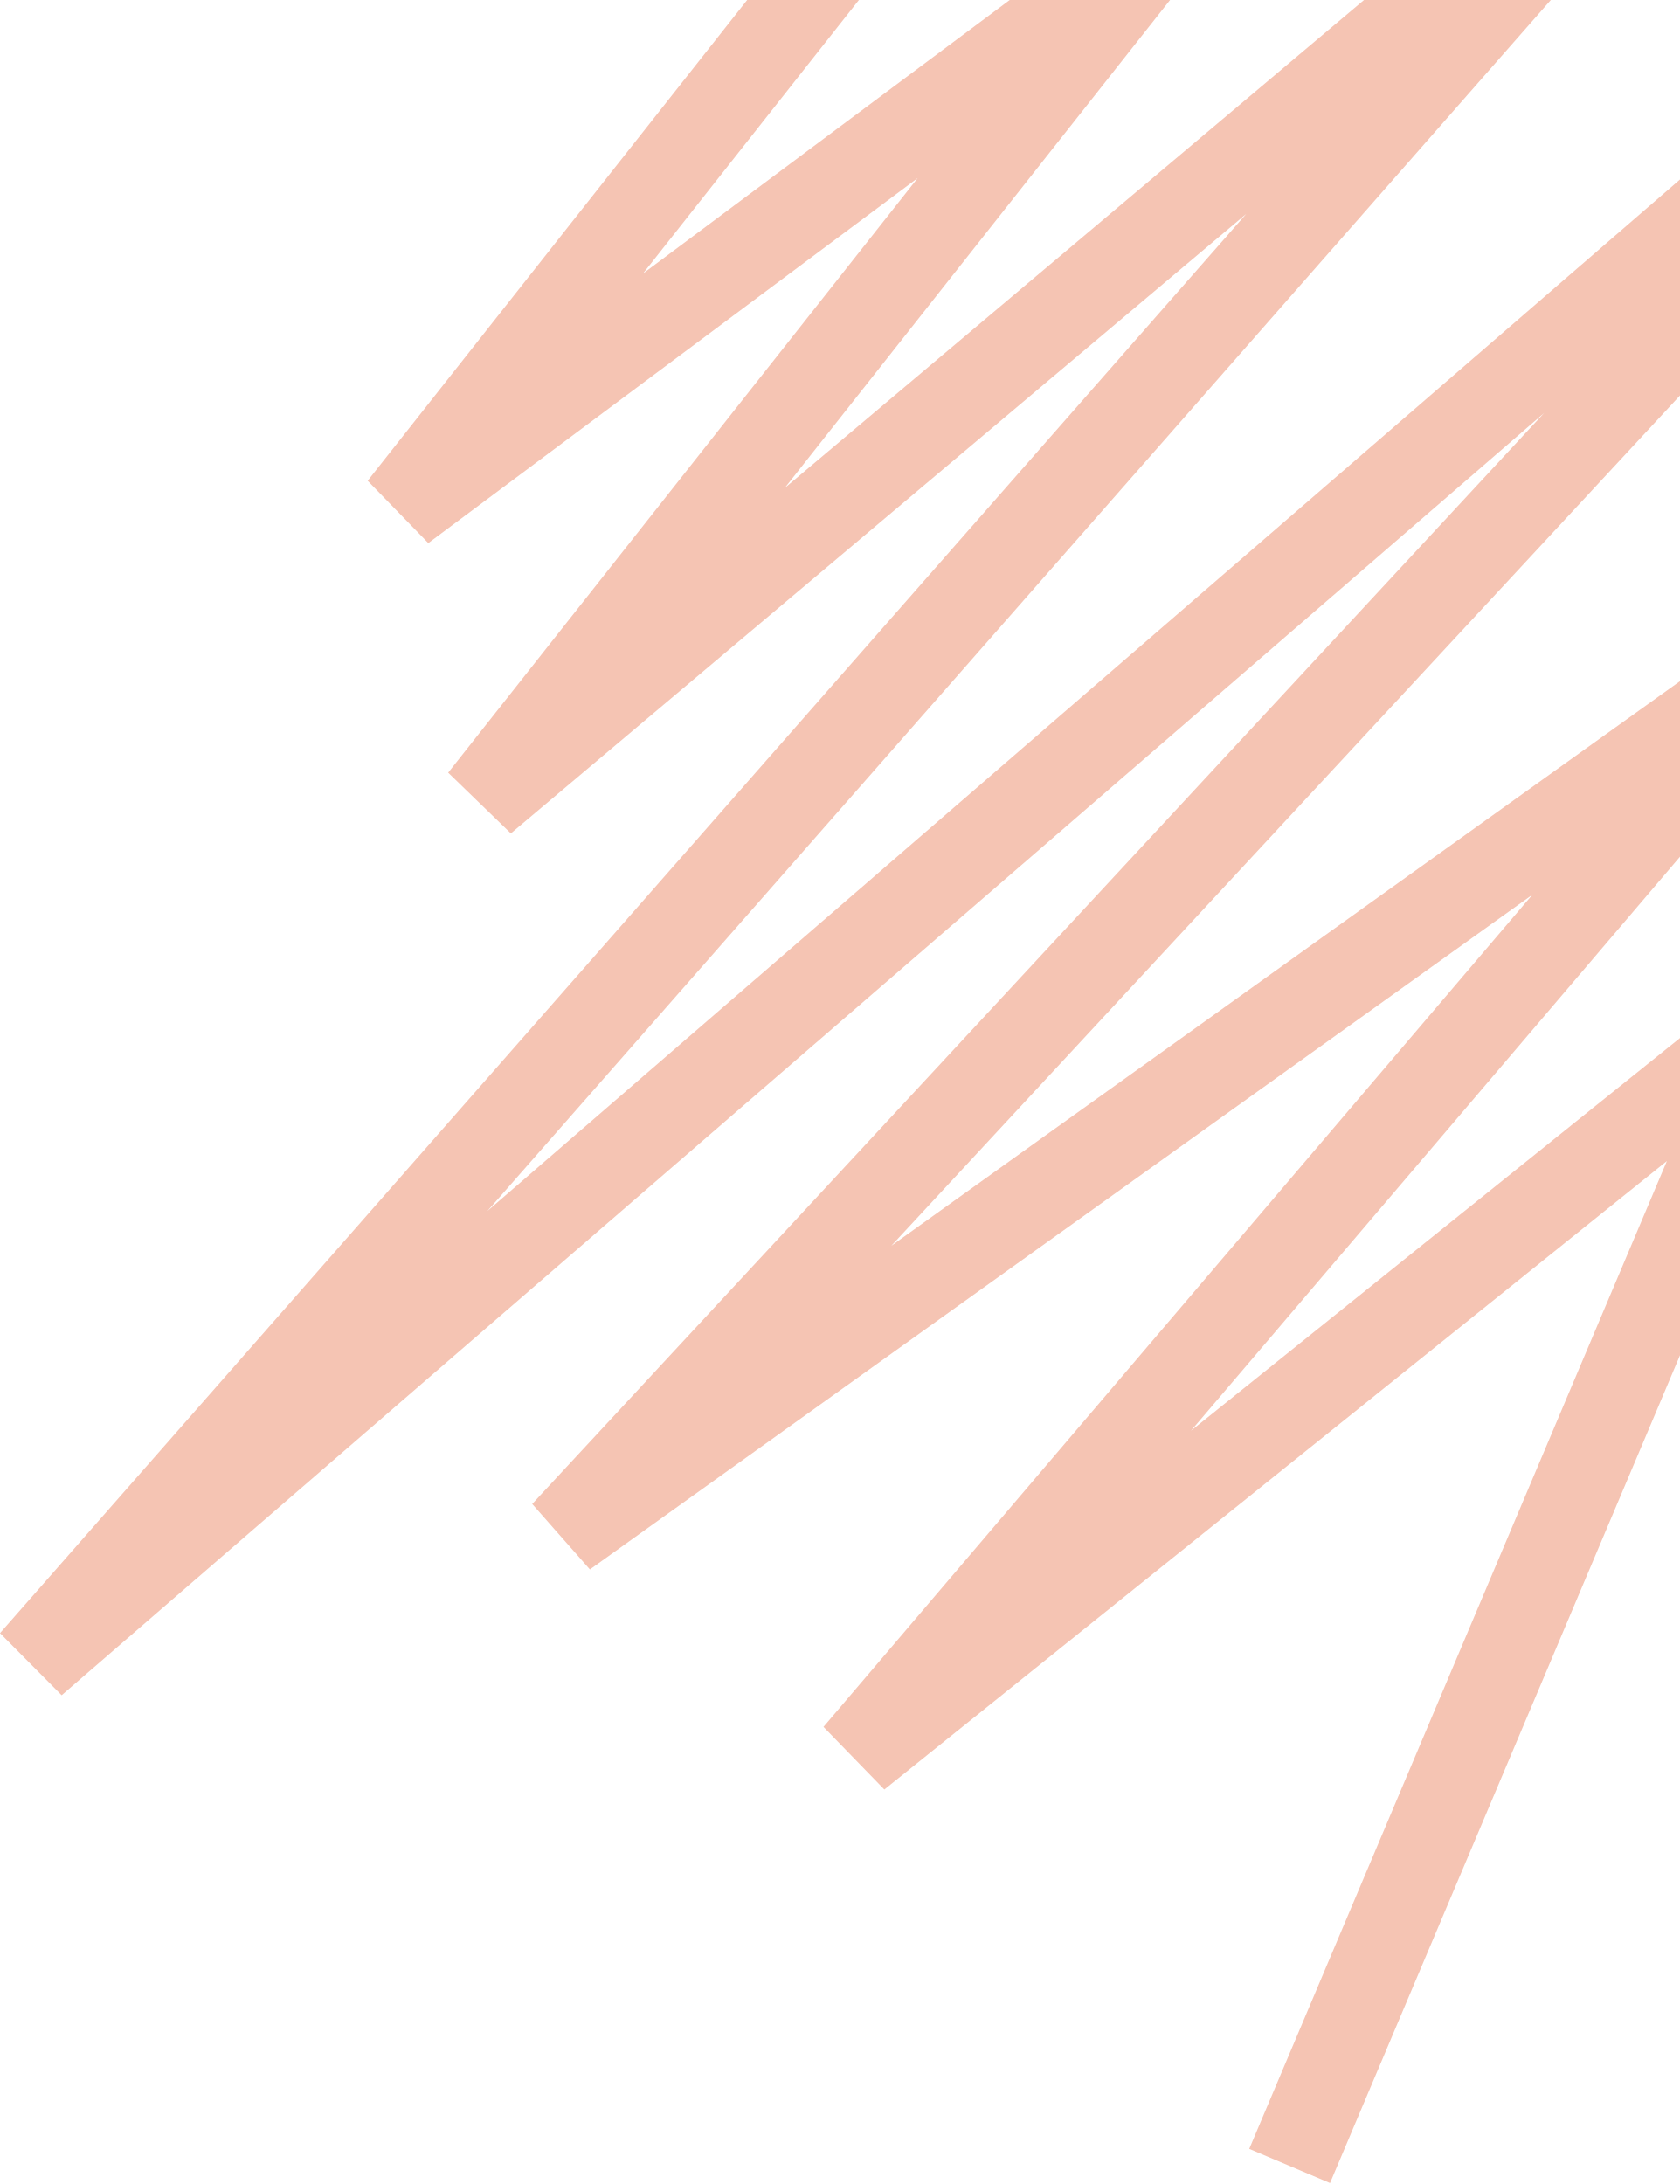
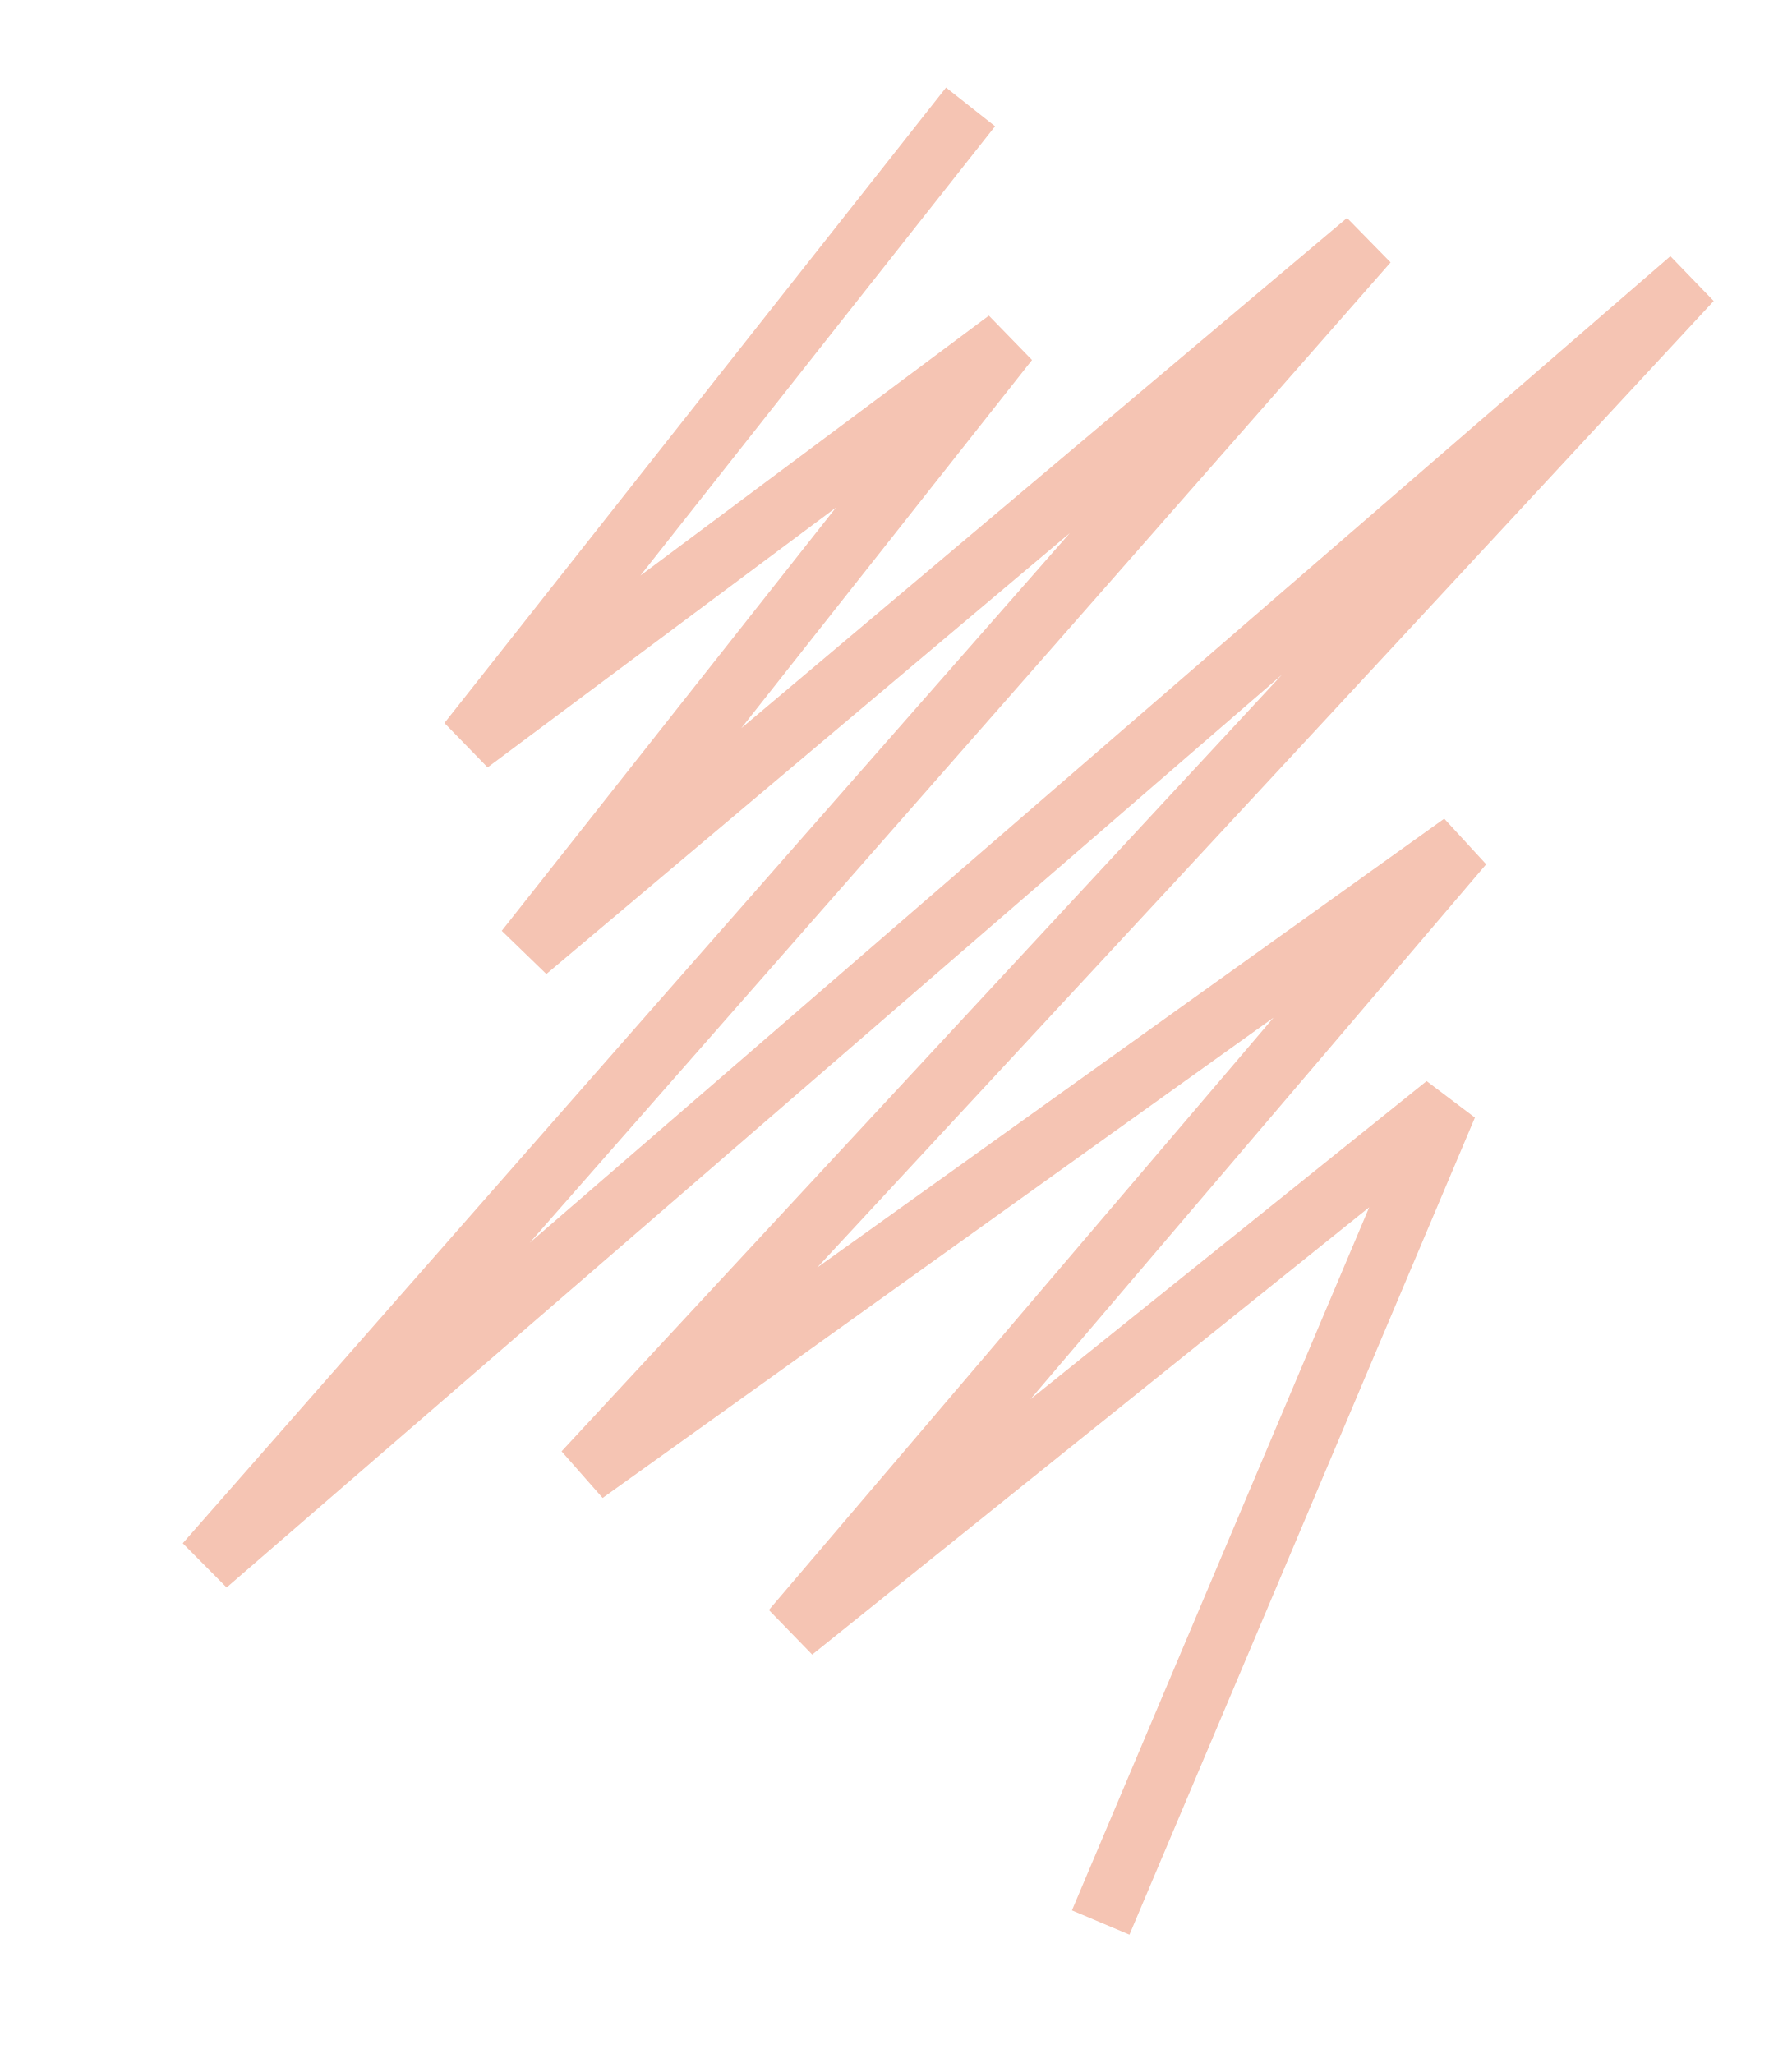
- <svg xmlns="http://www.w3.org/2000/svg" width="383" height="498" viewBox="0 0 383 498" fill="none">
-   <path d="M252.365 -87.747L91.68 115.819L264.209 -12.871L110.037 182.382L379.404 -44.538L7.514 378.988L483.084 -32.368L128.682 349.737L409.923 148.39L195.377 400.25L404.718 232.124L294.052 493.883" stroke="#F5C4B3" stroke-width="20" />
+ <svg xmlns="http://www.w3.org/2000/svg" width="574" height="658" viewBox="0 0 574 658" fill="none">
+   <path d="M310.902 34.253L150.217 237.819L322.746 109.129L168.573 304.382L437.941 77.462L66.051 500.988L541.62 89.632L187.219 471.737L468.459 270.39L253.914 522.25L463.255 354.124L352.589 615.883" stroke="#F5C4B3" stroke-width="20" />
</svg>
